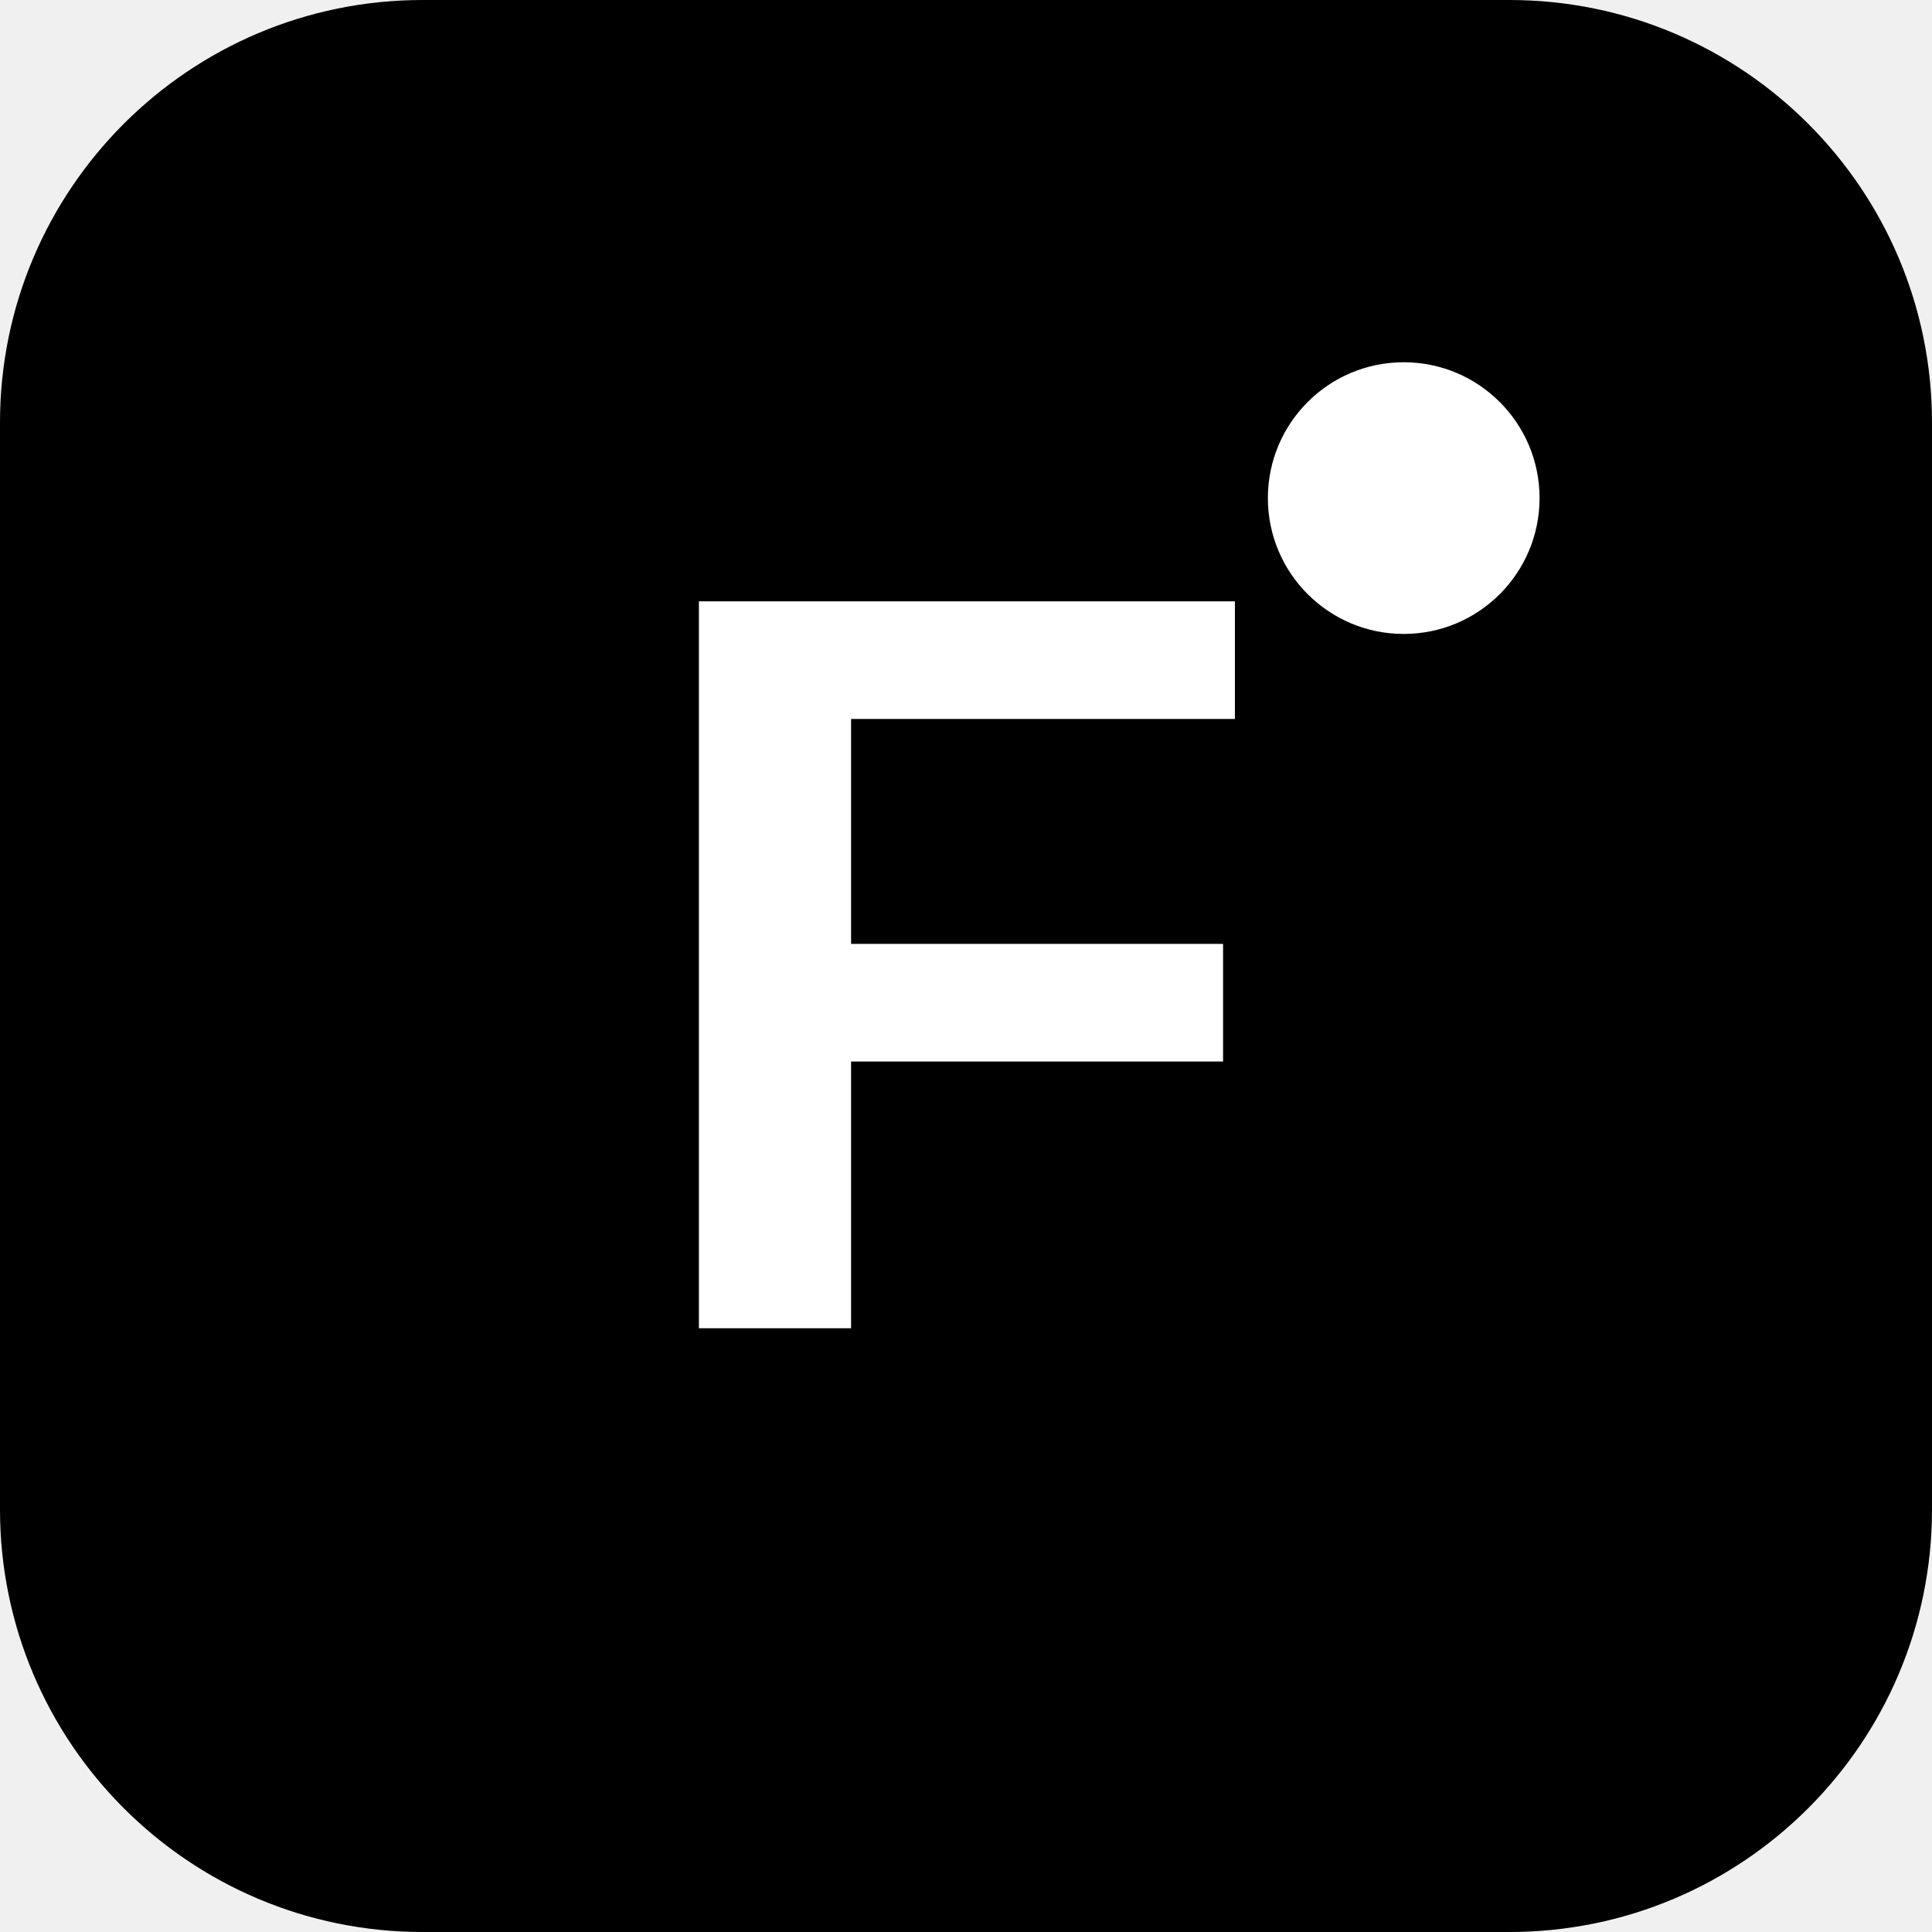
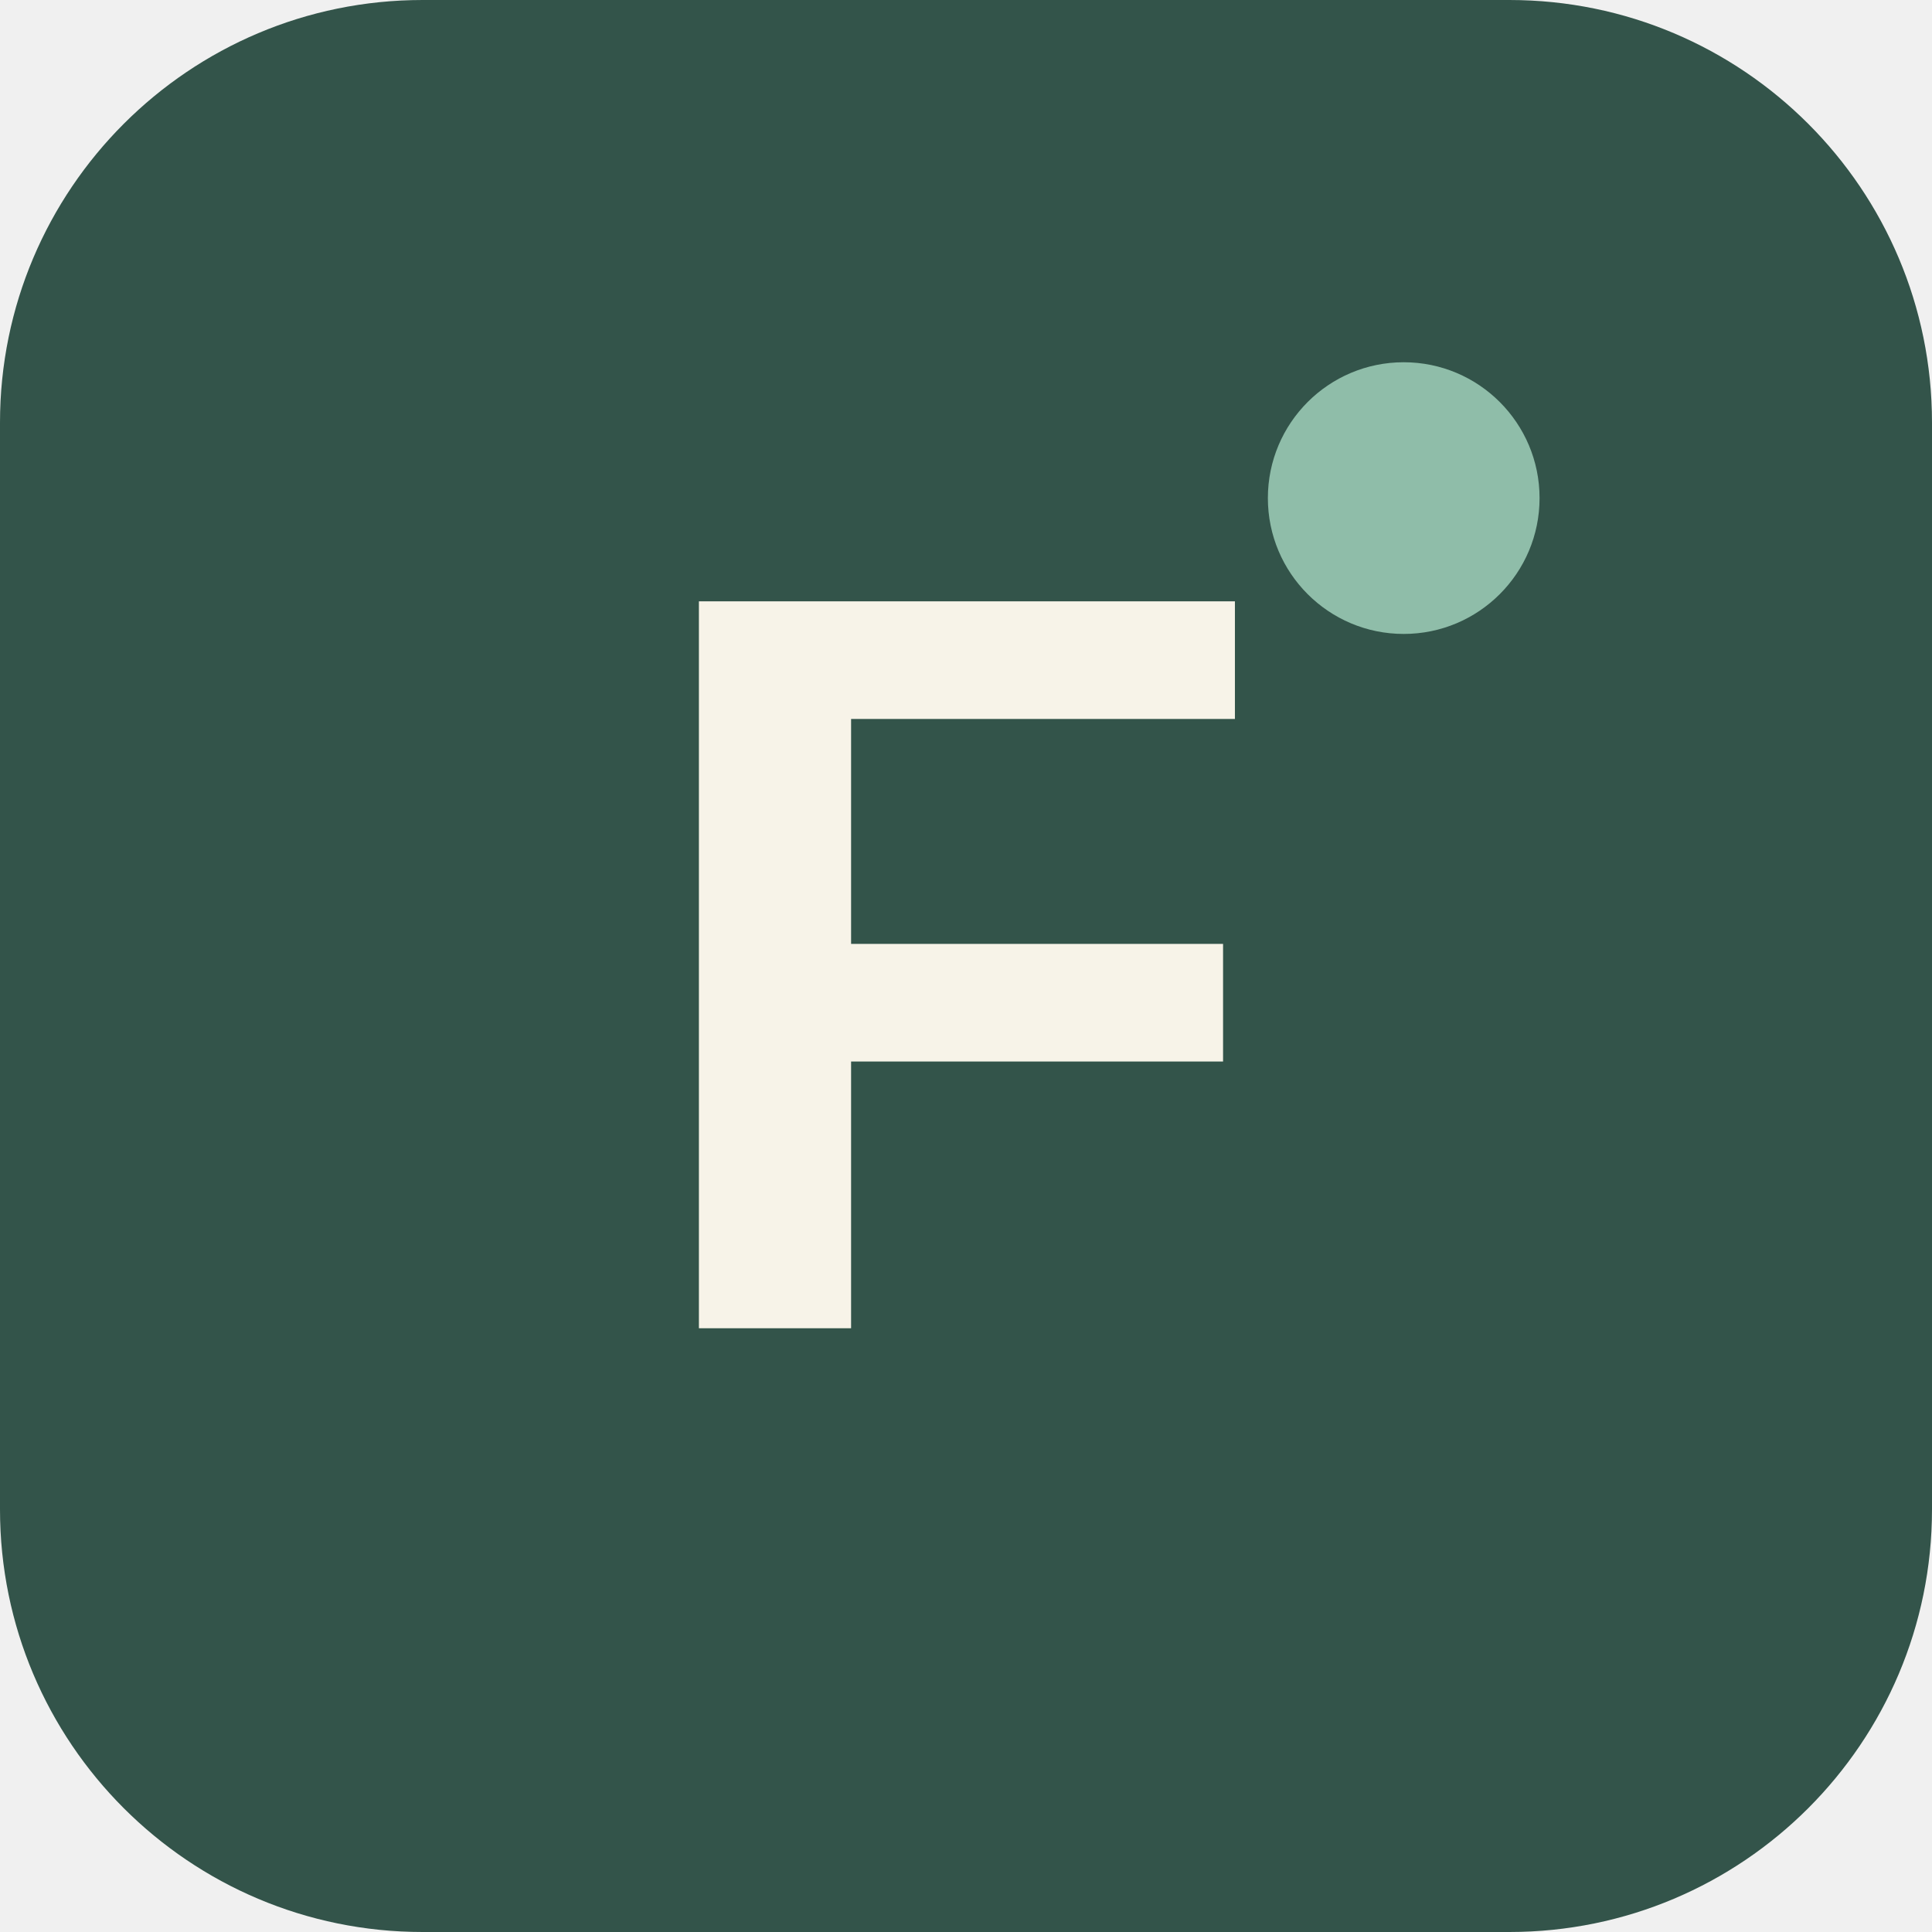
<svg xmlns="http://www.w3.org/2000/svg" viewBox="0 0 512 512">
-   <rect width="512" height="512" rx="112" fill="#000" />
-   <text x="252" y="352" font-family="Arial,Helvetica,sans-serif" font-size="280" font-weight="bold" fill="#fff" text-anchor="middle">F</text>
-   <circle cx="372" cy="132" r="36" fill="#fff" />
+   <rect width="512" height="512" rx="112" fill="#33544A" />
+   <text x="252" y="352" font-family="Arial,Helvetica,sans-serif" font-size="280" font-weight="bold" fill="#F7F3E8" text-anchor="middle">F</text>
+   <circle cx="372" cy="132" r="36" fill="#8FBDA9" />
</svg>
